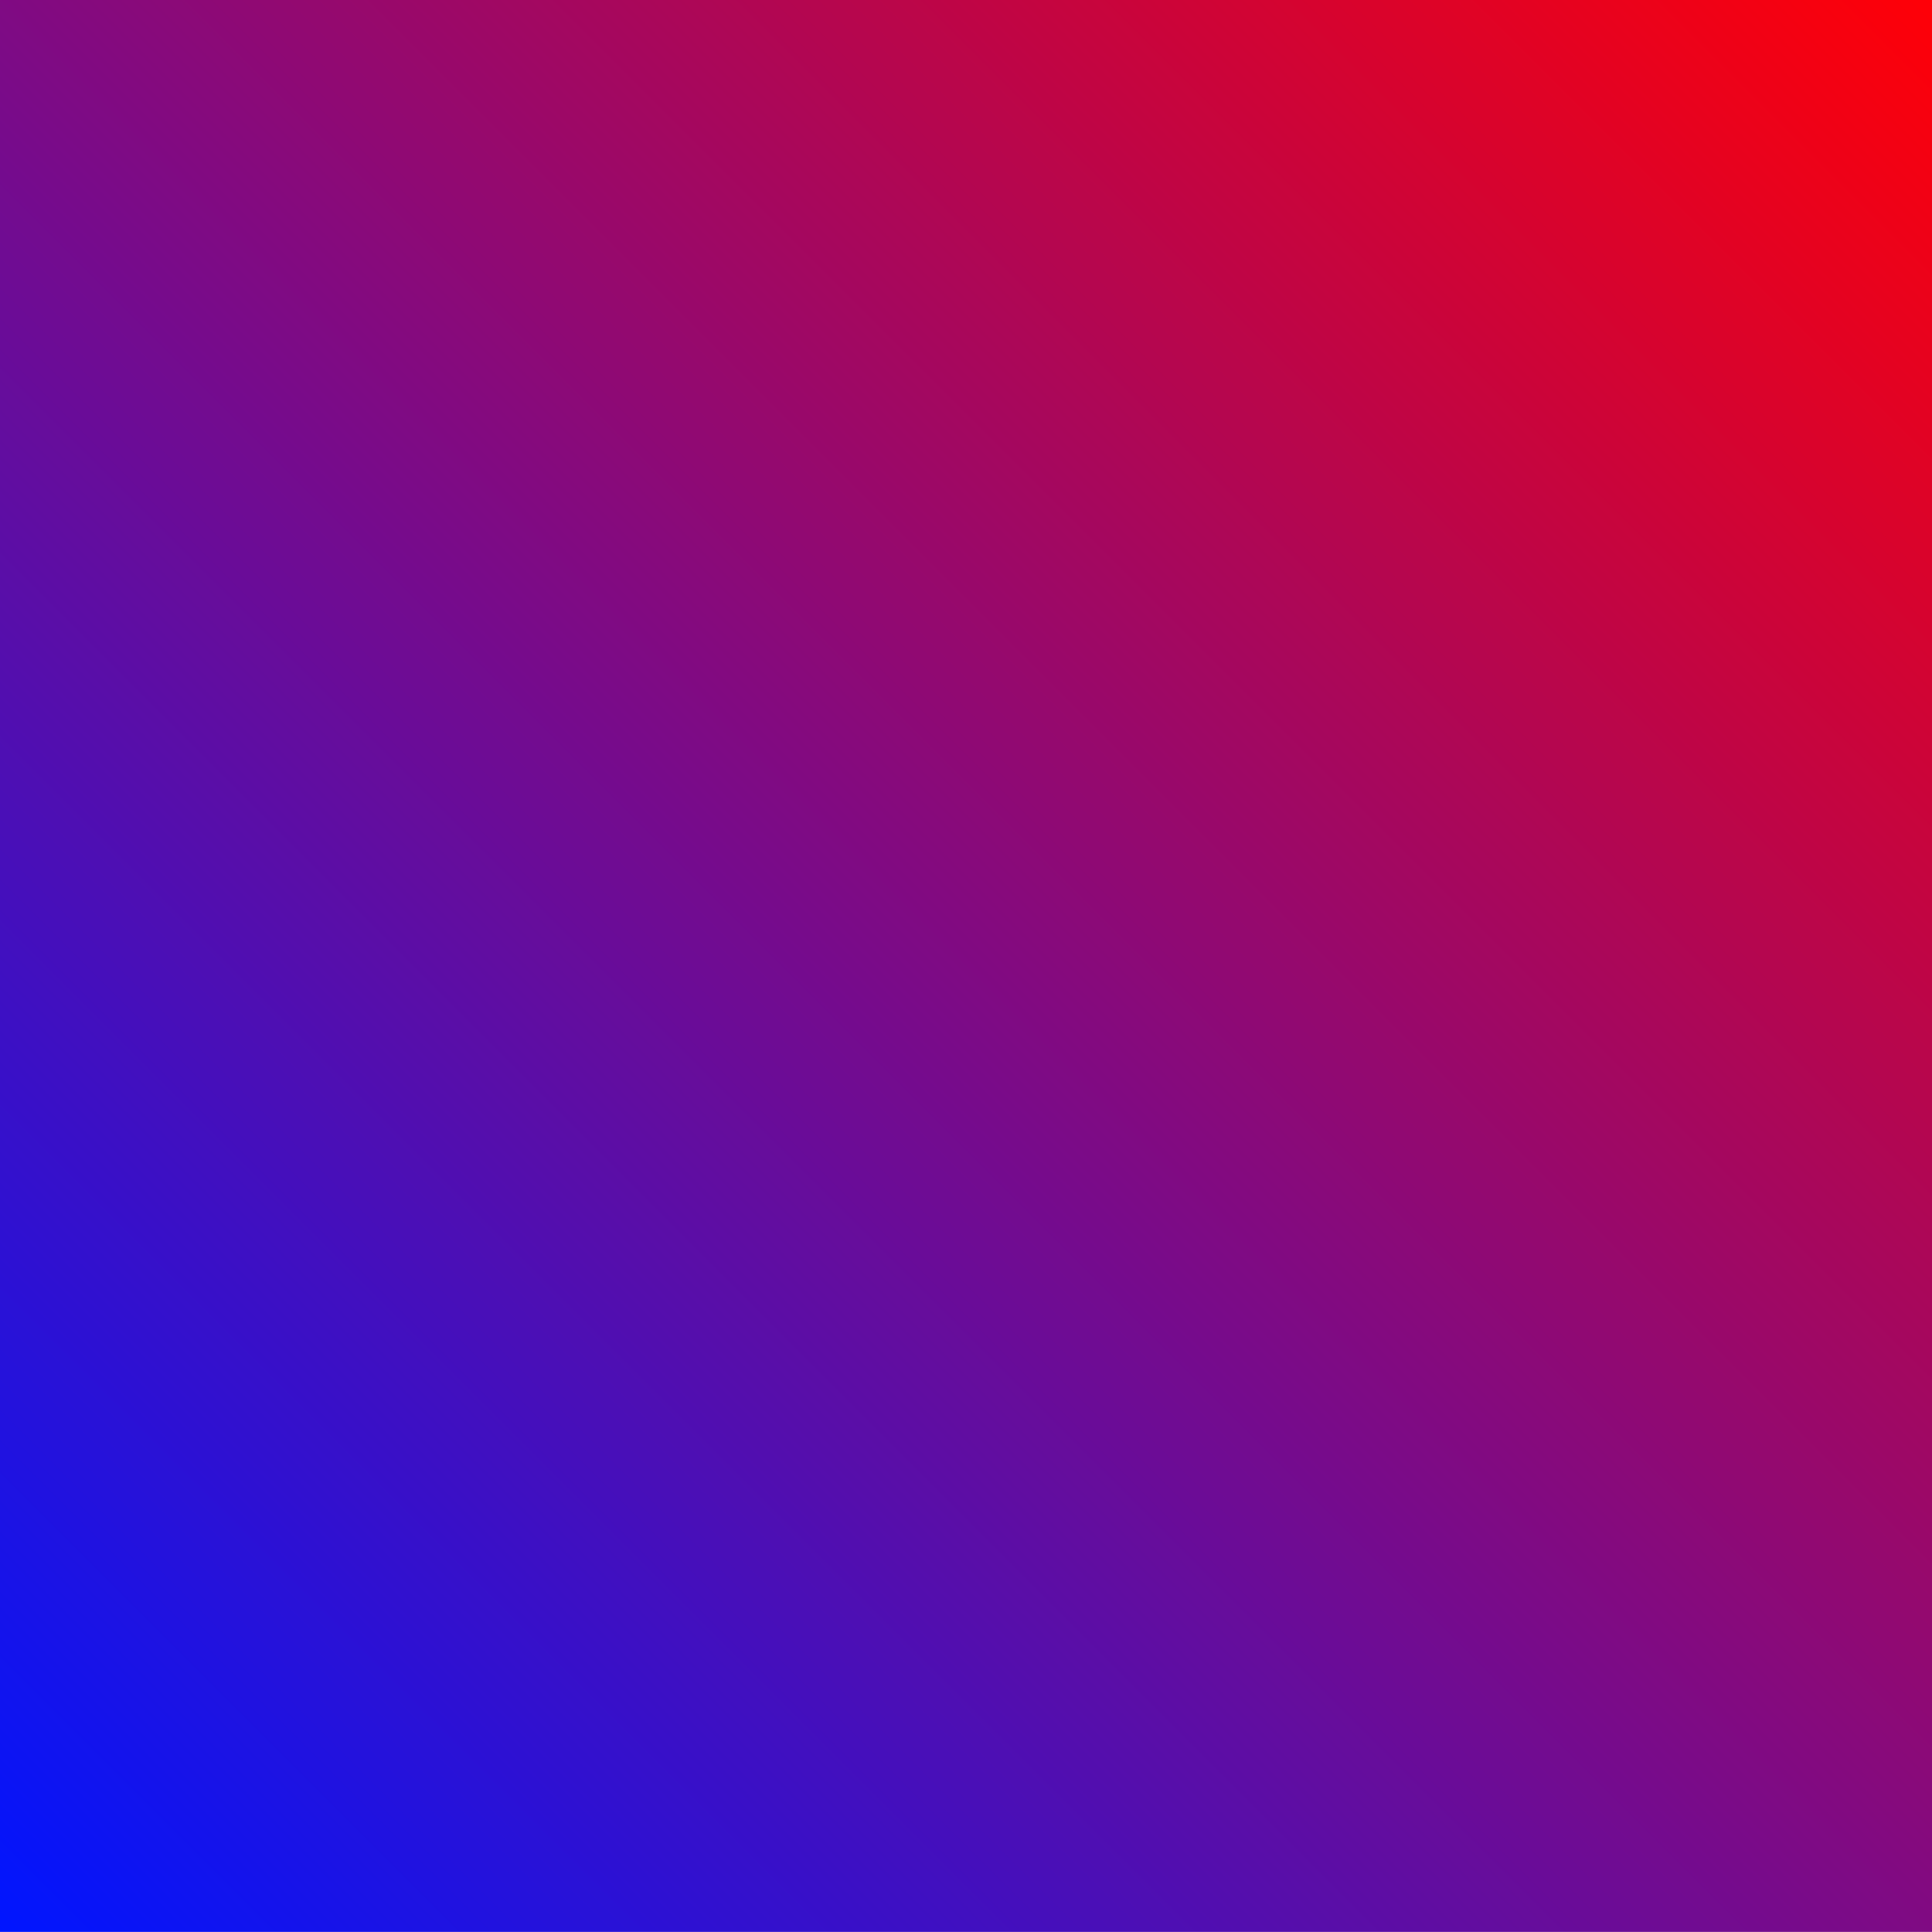
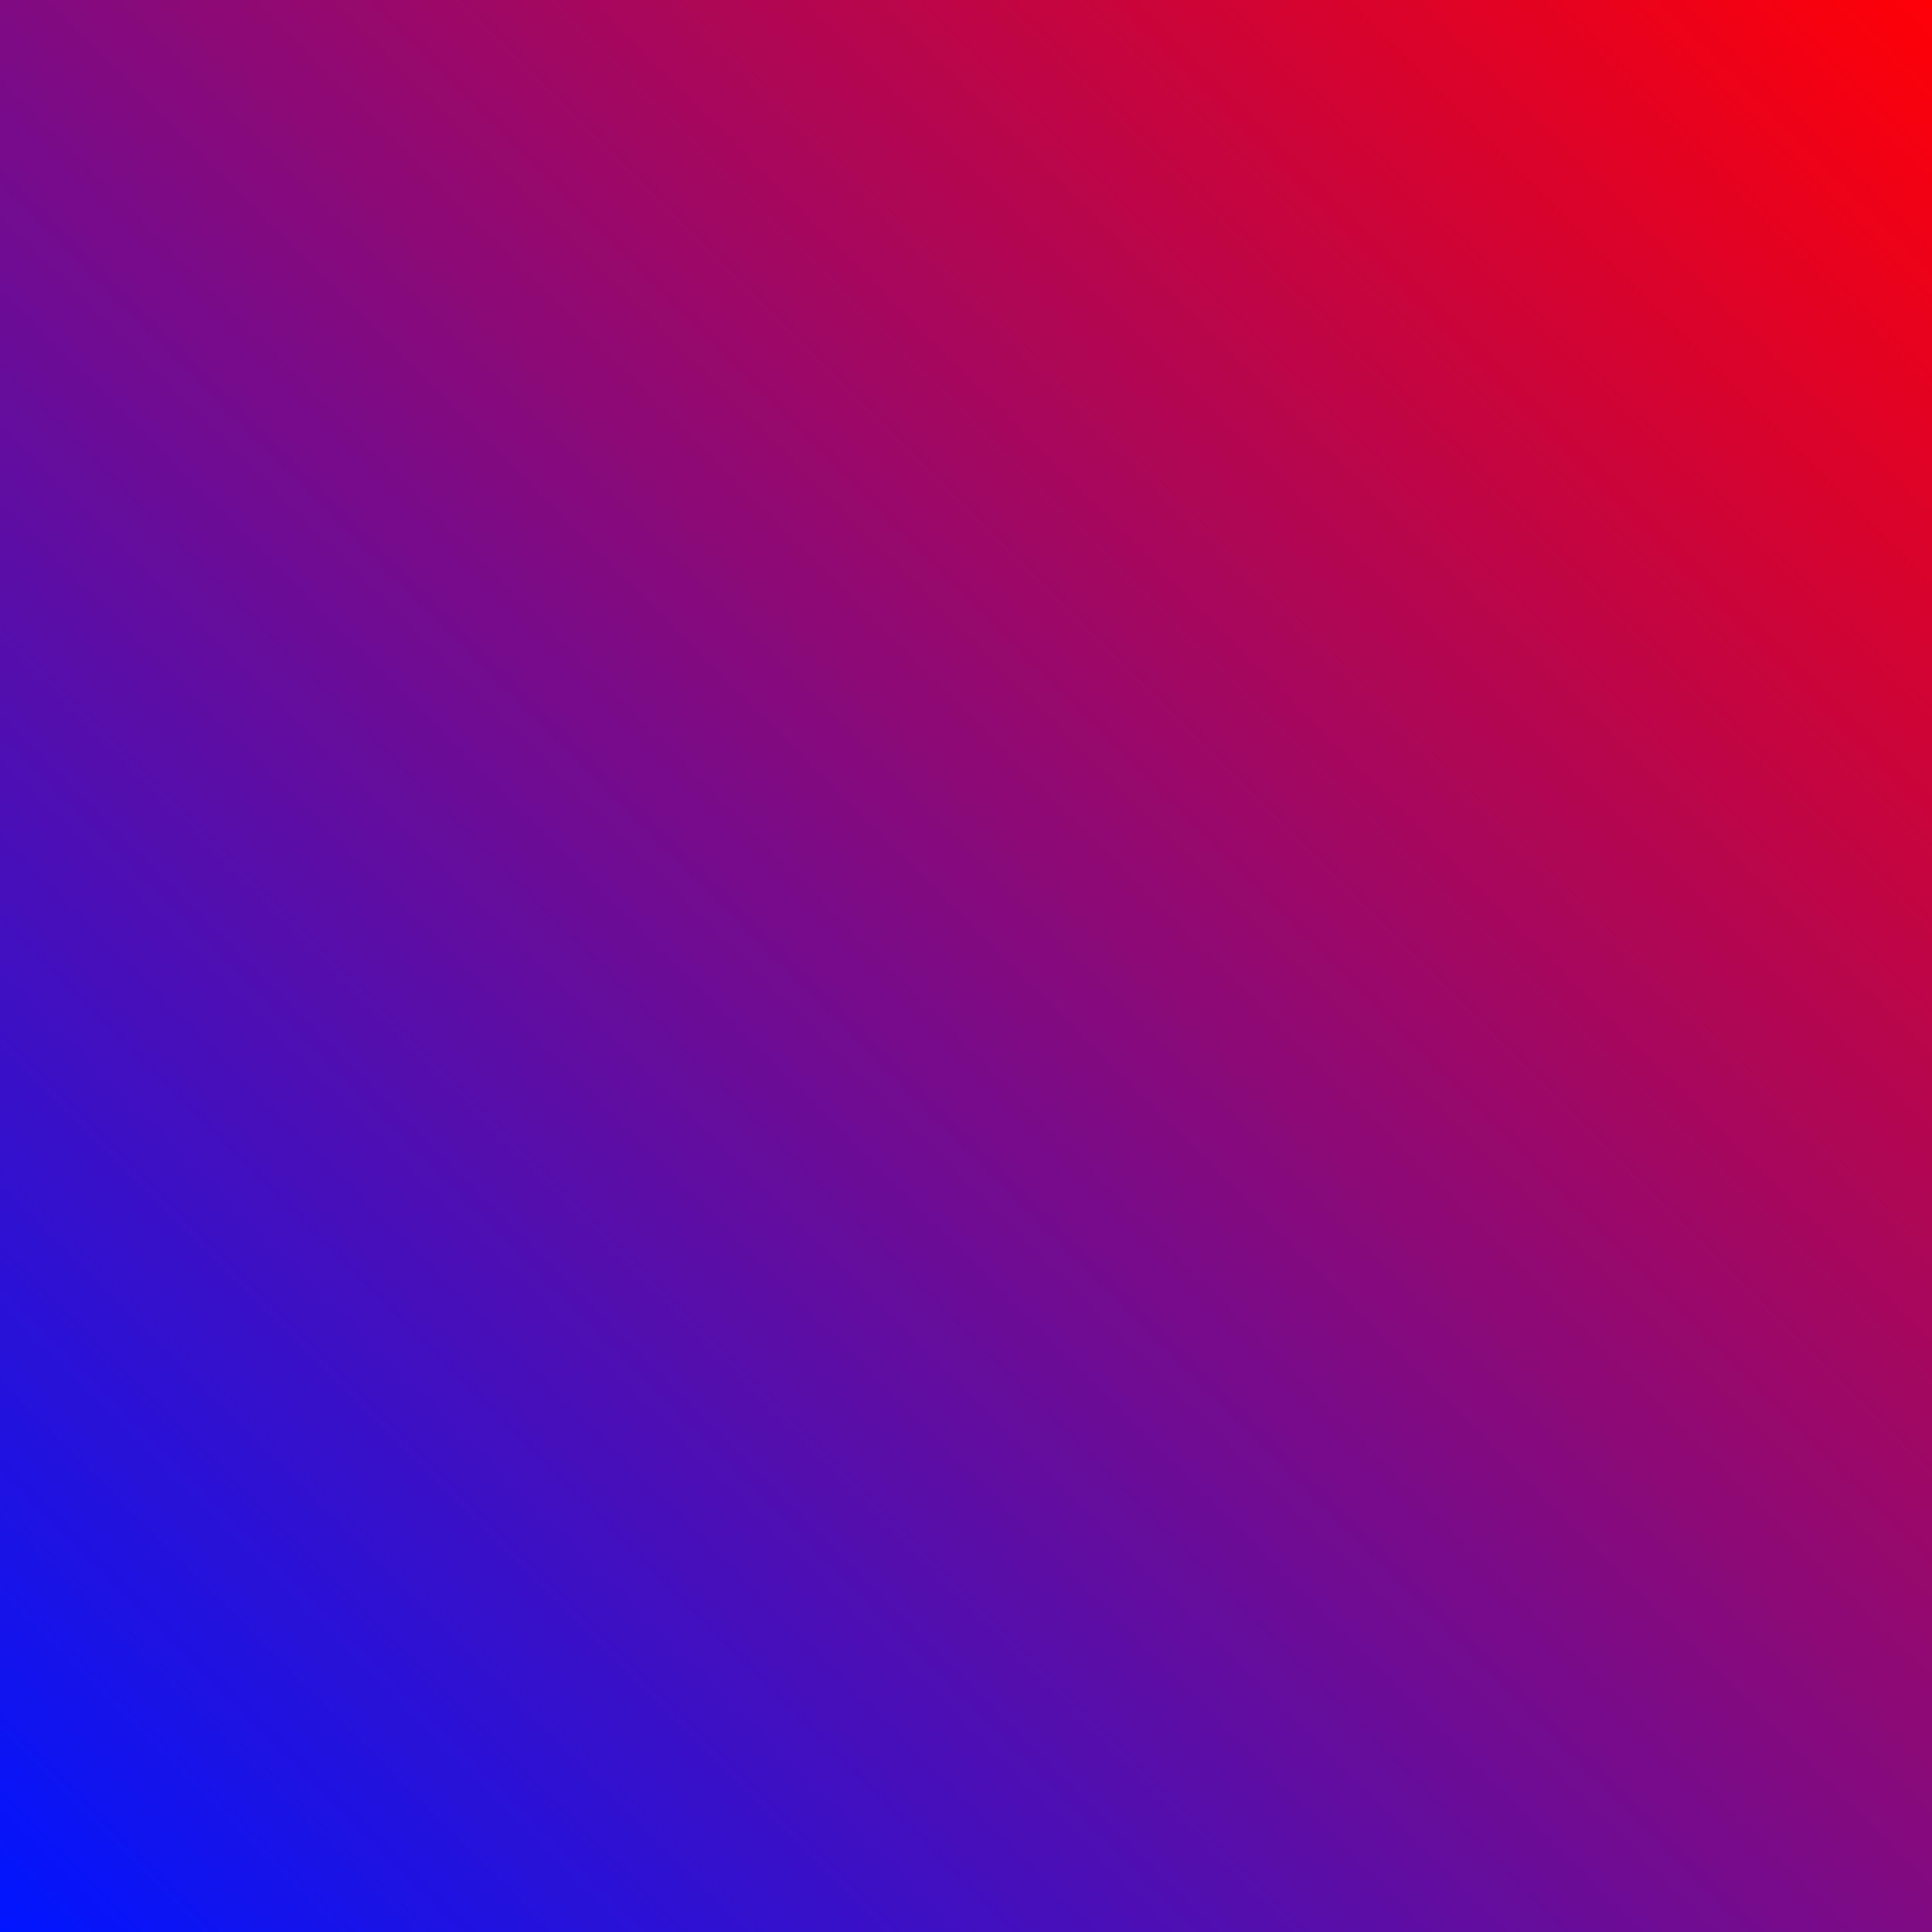
- <svg xmlns="http://www.w3.org/2000/svg" xmlns:xlink="http://www.w3.org/1999/xlink" width="15" height="15" viewBox="0 0 3.969 3.969" version="1.1" id="svg8">
-   <defs id="defs2">
-     <linearGradient id="linearGradient5134">
-       <stop style="stop-color:#0015ff;stop-opacity:1" offset="0" id="stop5130" />
-       <stop style="stop-color:#ff0007;stop-opacity:1" offset="1" id="stop5132" />
+ <svg xmlns="http://www.w3.org/2000/svg" xmlns:xlink="http://www.w3.org/1999/xlink" width="15" height="15" viewBox="0 0 3.969 3.969">
+   <defs>
+     <linearGradient id="a">
+       <stop offset="0" stop-color="#0015ff" />
+       <stop offset="1" stop-color="#ff0007" />
    </linearGradient>
-     <linearGradient xlink:href="#linearGradient5134" id="linearGradient5138" x1="0" y1="297" x2="3.969" y2="293.031" gradientUnits="userSpaceOnUse" />
+     <linearGradient xlink:href="#a" id="b" y1="297" x2="3.969" y2="293.031" gradientUnits="userSpaceOnUse" />
  </defs>
-   <g id="layer1" transform="translate(0,-293.0312)">
-     <rect id="rect48" x="0" y="293.031" style="fill:url(#linearGradient5138);stroke-width:0.045;fill-opacity:1" height="3.969" width="3.969" />
-   </g>
+   <path fill="url(#b)" d="M0 293.031h3.969V297H0z" transform="translate(0 -293.031)" />
</svg>
